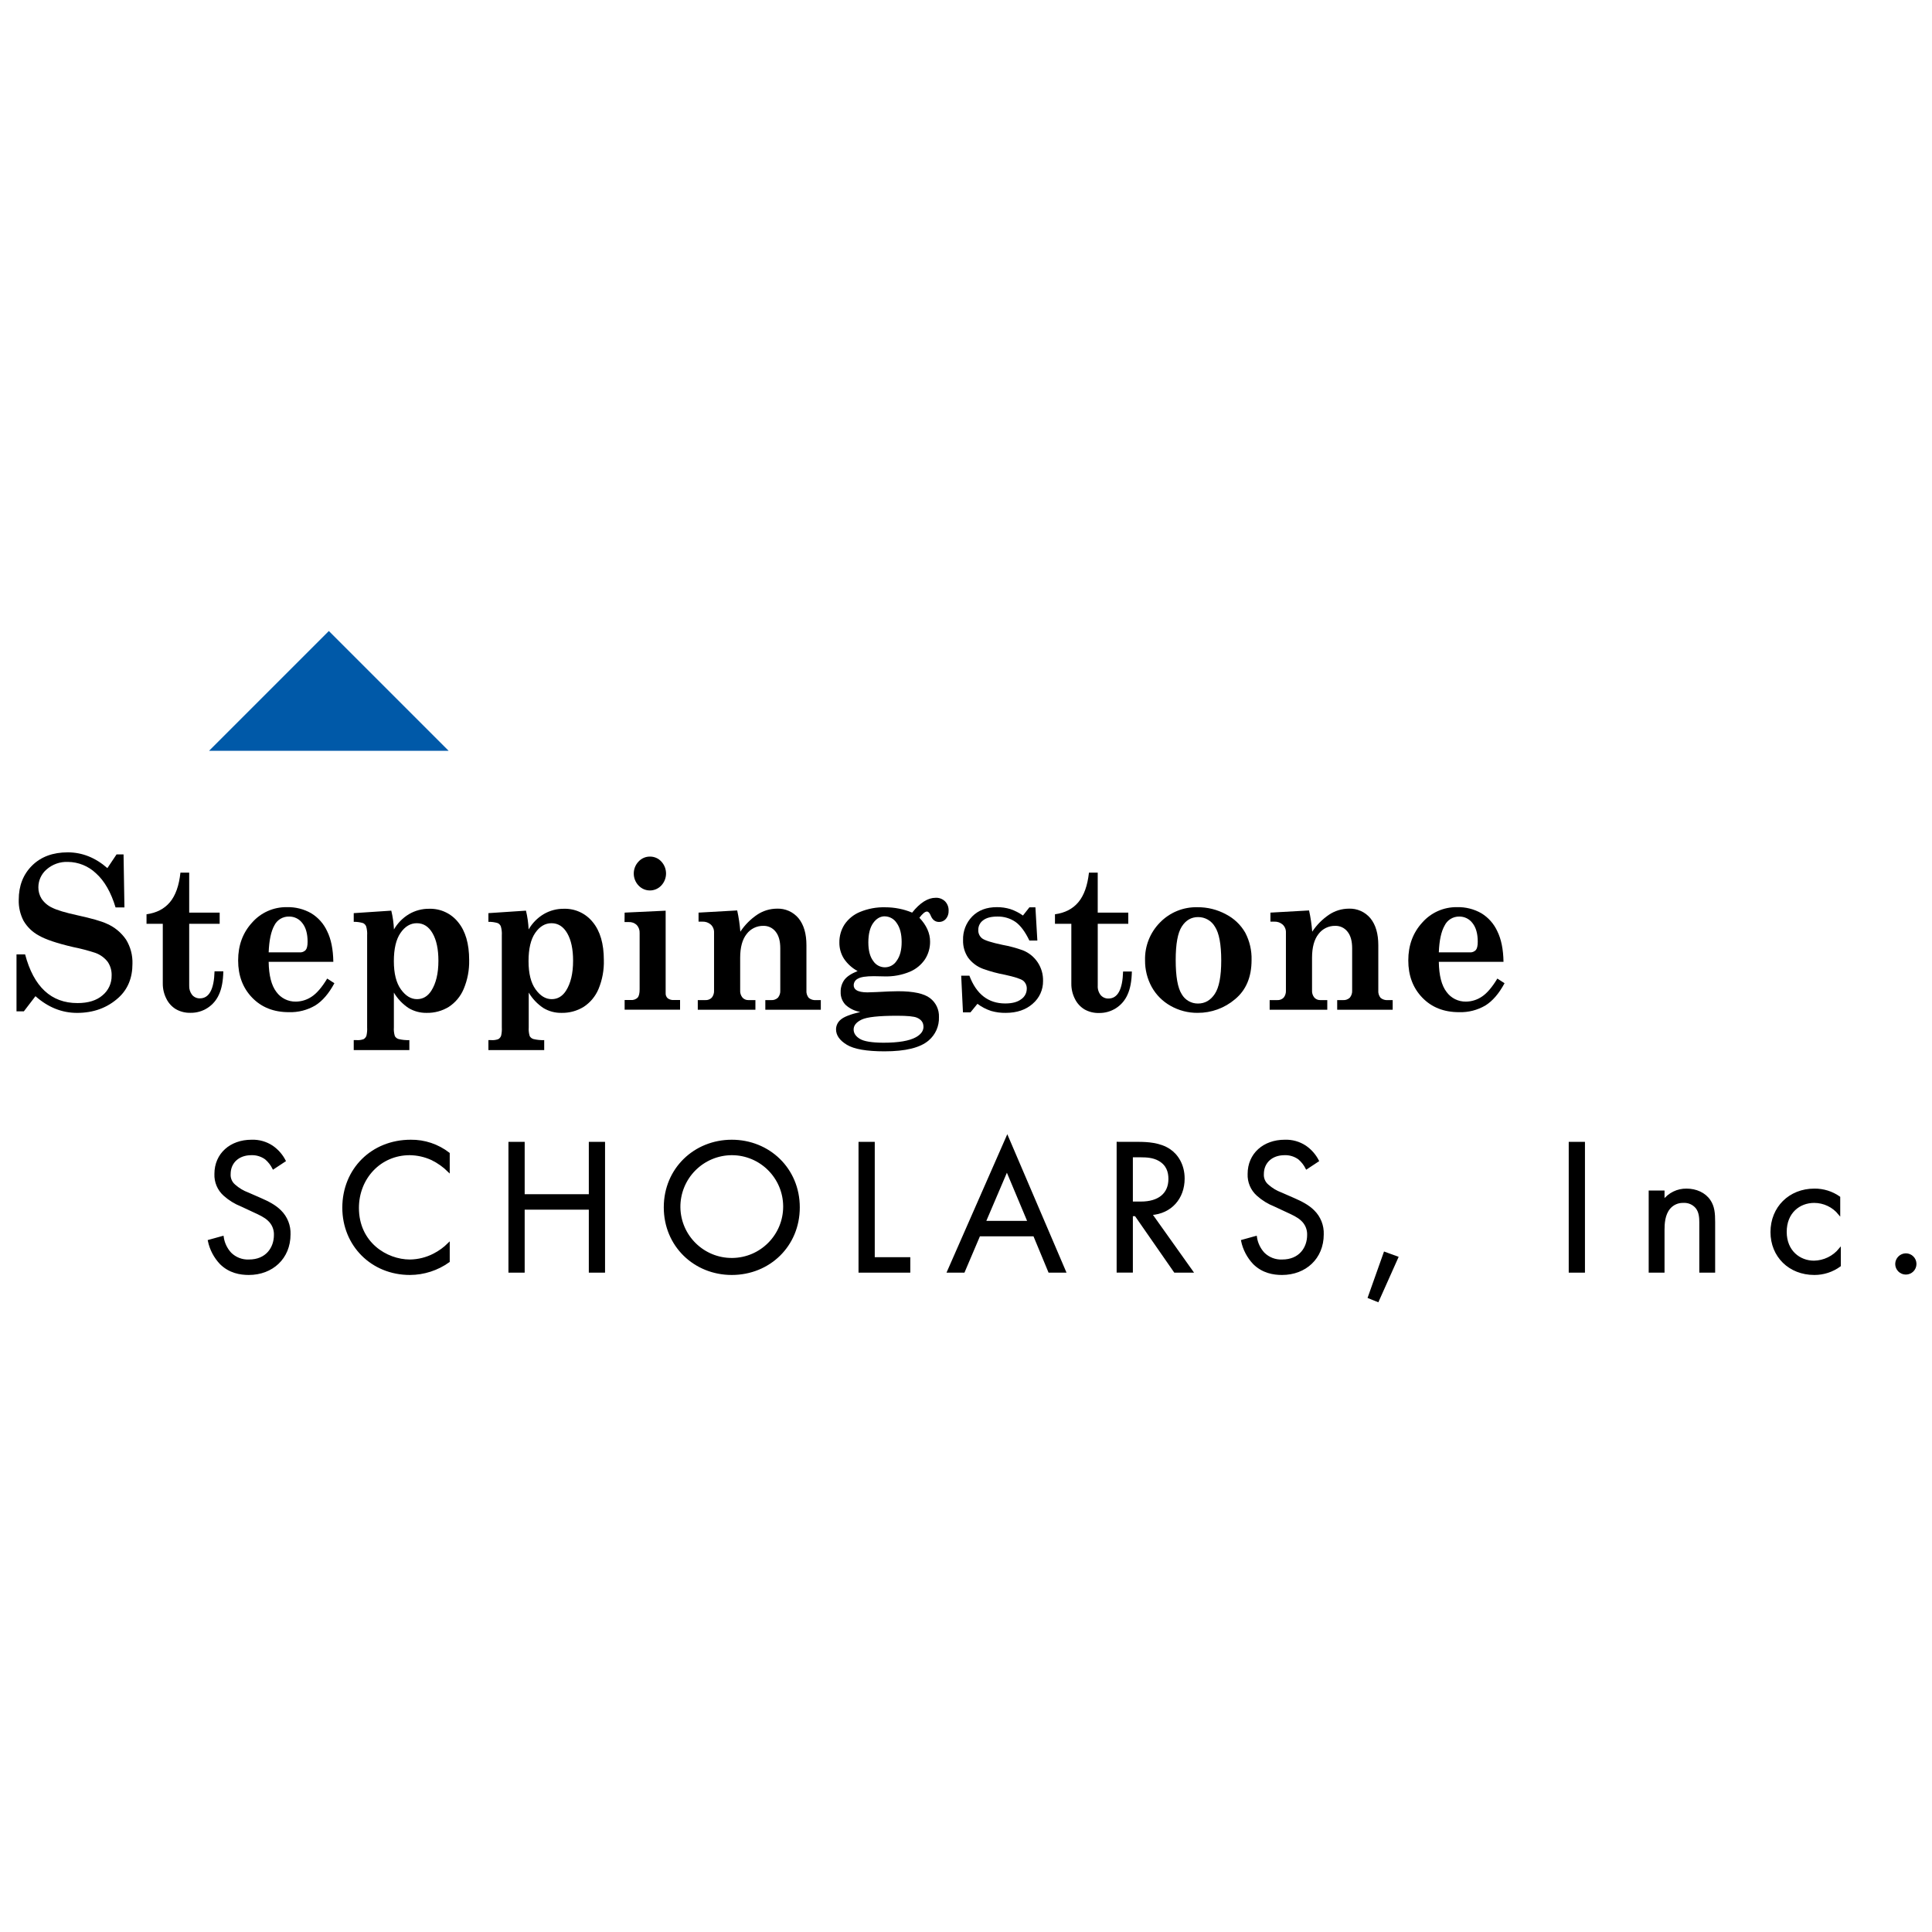
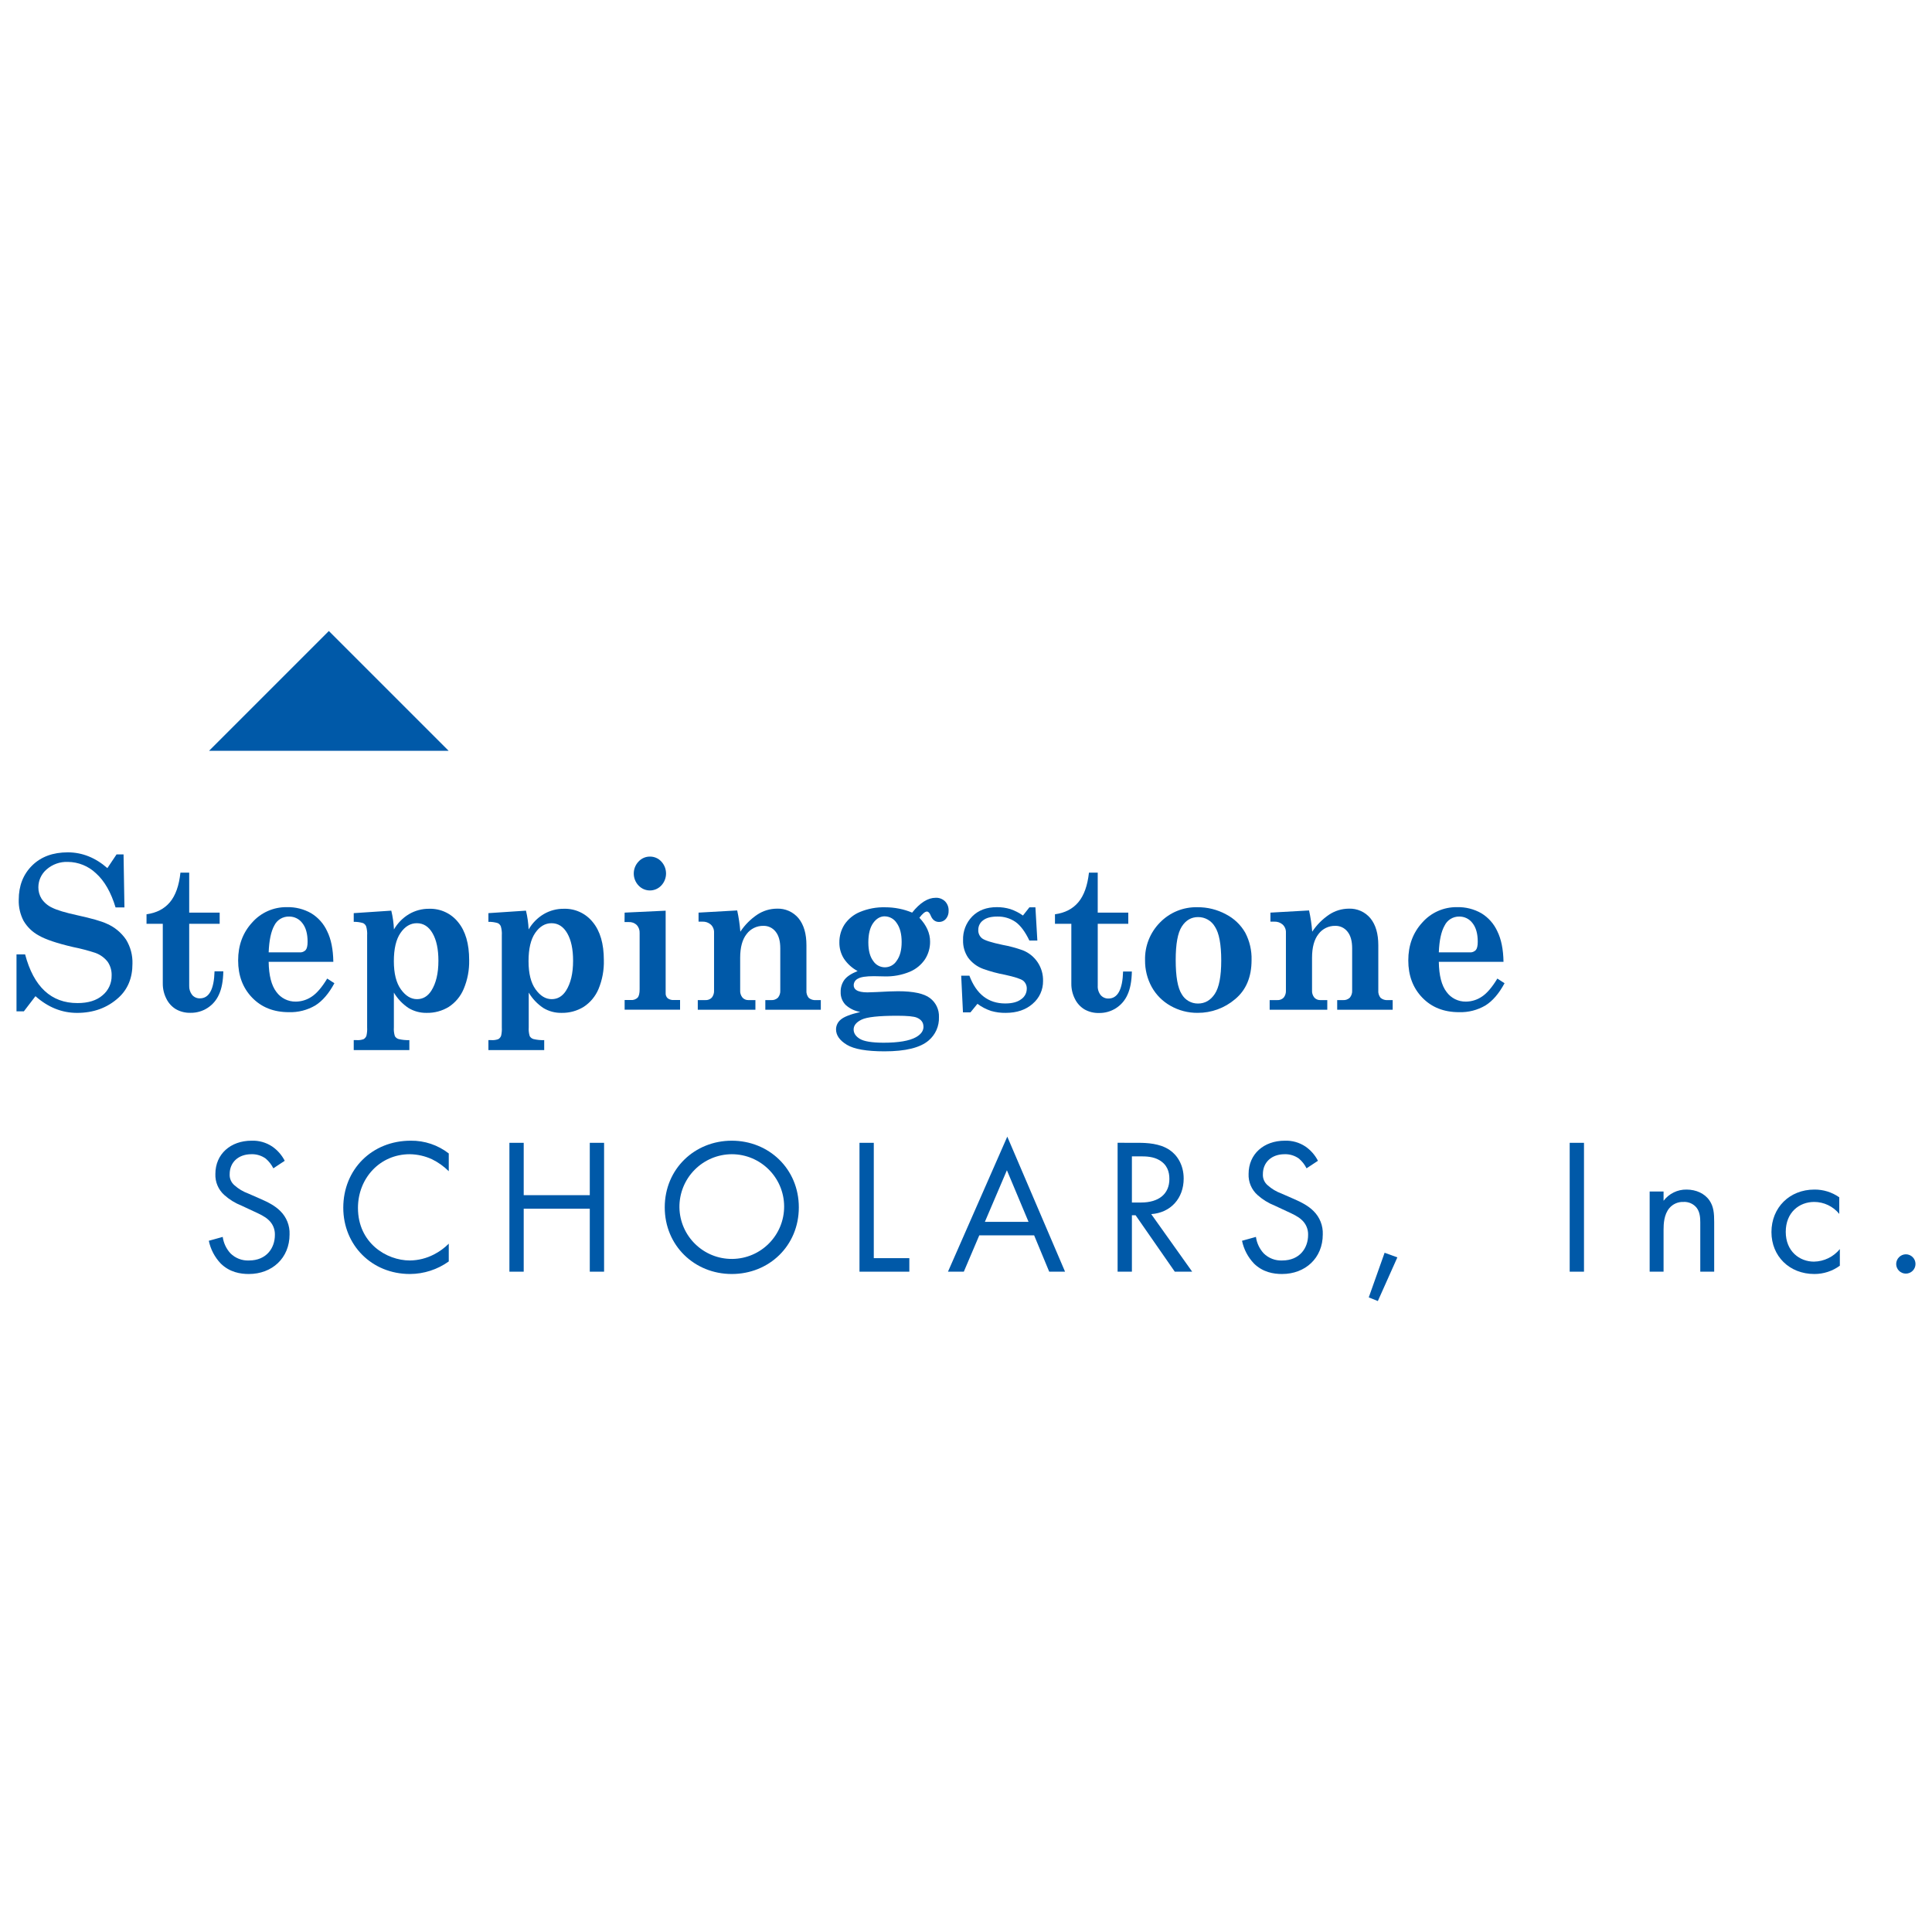
<svg xmlns="http://www.w3.org/2000/svg" viewBox="0 0 1000 1000">
  <defs>
-     <style>.cls-1{stroke:#000;stroke-miterlimit:10;}.cls-2{fill:#0059a8;}</style>
+     <style>.cls-1{fill:#0059a8;}</style>
  </defs>
  <g id="step-colored">
-     <path d="M55.58,449.33l4.75-7.09h3.62l.46,27.45H59.82Q56.24,457.87,49.66,452a21.34,21.34,0,0,0-14.54-5.88,15.75,15.75,0,0,0-11,3.89,12.18,12.18,0,0,0-4.26,9.31,10.89,10.89,0,0,0,1.68,5.9,13.26,13.26,0,0,0,5.43,4.59q3.75,1.91,13.12,3.94,11,2.41,15.15,4.34a23.22,23.22,0,0,1,10,8.24,22.47,22.47,0,0,1,3.32,12.49q0,11-7.19,17.56-8.67,7.89-21.48,7.89-11.79,0-21.53-8.65l-6,7.84H8.54V494H13q6.68,25.19,27.11,25.19,8.36,0,13-4.05A12.88,12.88,0,0,0,57.78,505a12,12,0,0,0-2-7.11,14.09,14.09,0,0,0-6.32-4.64,98.12,98.12,0,0,0-11.62-3.06q-12.49-2.9-17.81-6a20.28,20.28,0,0,1-7.83-7.57,22.13,22.13,0,0,1-2.5-10.92q0-10.84,6.91-17.69t18.55-6.84Q46.3,441.22,55.58,449.33Z" />
-     <path d="M93.39,451.69h4.54v20.68H113.7v5.8H97.93v32A7.2,7.2,0,0,0,99.47,515a5.14,5.14,0,0,0,4,1.75q7.17,0,7.58-14h4.54q-.15,7.47-2.25,12a15.8,15.8,0,0,1-14.8,9.48,14.51,14.51,0,0,1-7.42-1.83,13,13,0,0,1-5-5.45,17,17,0,0,1-1.86-7.87V478.17H75.84v-4.94q7.78-1.07,12.13-6.28T93.39,451.69Z" />
-     <path d="M172.53,497.83H139.06q.15,10.58,4,15.6a12.12,12.12,0,0,0,10,5,14.87,14.87,0,0,0,8.3-2.58q3.92-2.58,8-9.35l3.72,2.42q-4.34,8.06-9.92,11.52a25.41,25.41,0,0,1-13.65,3.46q-11.74,0-19-7.52t-7.25-19.28q0-11.76,7.3-19.66a23.44,23.44,0,0,1,17.91-7.9,24.09,24.09,0,0,1,12.63,3.17,21.19,21.19,0,0,1,8.22,9.26Q172.38,488.11,172.53,497.83Zm-33.47-4.89H155a3.92,3.92,0,0,0,3.21-1.18q1-1.18,1-4.3,0-6.23-2.7-9.64a8.39,8.39,0,0,0-6.87-3.41A8.26,8.26,0,0,0,142,479Q139.42,483.65,139.06,492.94Z" />
-     <path d="M183.09,472.64l19.44-1.29a50.81,50.81,0,0,1,1.38,9.73,22.05,22.05,0,0,1,7.73-7.89,20.13,20.13,0,0,1,10.49-2.81,18.45,18.45,0,0,1,15,6.94q5.71,6.94,5.71,19.62A36.37,36.37,0,0,1,240,511.89a20.54,20.54,0,0,1-7.68,9.25,21.05,21.05,0,0,1-11.51,3.12,17.52,17.52,0,0,1-9.34-2.5,24.69,24.69,0,0,1-7.6-8v18a12.31,12.31,0,0,0,.51,4.54,3.27,3.27,0,0,0,1.91,1.5,20.32,20.32,0,0,0,5.59.56v5.16H183.09v-5.16h1.53a8.51,8.51,0,0,0,3.62-.51,3.37,3.37,0,0,0,1.43-1.75,15.34,15.34,0,0,0,.36-4.35V484.13a13.6,13.6,0,0,0-.51-4.65,3.23,3.23,0,0,0-1.56-1.67,15.53,15.53,0,0,0-4.87-.67Zm32.66,5.21q-4.95,0-8.42,5t-3.47,14.65q0,9.53,3.65,14.6t8.34,5.06q4.59,0,7.4-4.36,3.67-5.76,3.67-15.51,0-8.94-3-14.19T215.75,477.85Z" />
-     <path d="M252.8,472.64l19.44-1.29a50.81,50.81,0,0,1,1.38,9.73,22.05,22.05,0,0,1,7.73-7.89,20.13,20.13,0,0,1,10.49-2.81,18.45,18.45,0,0,1,15,6.94q5.71,6.94,5.71,19.62a36.37,36.37,0,0,1-2.75,14.95,20.54,20.54,0,0,1-7.68,9.25,21.05,21.05,0,0,1-11.51,3.12,17.52,17.52,0,0,1-9.34-2.5,24.69,24.69,0,0,1-7.6-8v18a12.31,12.31,0,0,0,.51,4.54,3.27,3.27,0,0,0,1.91,1.5,20.32,20.32,0,0,0,5.59.56v5.16H252.8v-5.16h1.53a8.51,8.51,0,0,0,3.62-.51,3.37,3.37,0,0,0,1.43-1.75,15.34,15.34,0,0,0,.36-4.35V484.13a13.6,13.6,0,0,0-.51-4.65,3.23,3.23,0,0,0-1.56-1.67,15.53,15.53,0,0,0-4.87-.67Zm32.66,5.21q-4.95,0-8.42,5t-3.47,14.65q0,9.53,3.65,14.6t8.34,5.06q4.59,0,7.4-4.36,3.67-5.76,3.67-15.51,0-8.94-3-14.19T285.45,477.85Z" />
-     <path d="M323.31,472.37l21.23-1V514a3.38,3.38,0,0,0,1,2.66,4.65,4.65,0,0,0,3.19.94H352v5H323.31v-5h3.16a4.5,4.5,0,0,0,3.6-1.24q1-1.23,1-4.3V483a5.74,5.74,0,0,0-1.51-4.24,5.62,5.62,0,0,0-4.16-1.5h-2.14Zm13.11-29a7.85,7.85,0,0,1,5.87,2.55,9.08,9.08,0,0,1,0,12.41,8.05,8.05,0,0,1-11.79,0,9,9,0,0,1,0-12.38A7.91,7.91,0,0,1,336.43,443.37Z" />
-     <path d="M424.85,517.65v5H396.13v-5h3a4.6,4.6,0,0,0,3.57-1.29,5.4,5.4,0,0,0,1.17-3.76V490.79q0-5.59-2.41-8.57a7.74,7.74,0,0,0-6.32-3,10.58,10.58,0,0,0-8.68,4.22q-3.35,4.22-3.35,12.33V512.6a5.33,5.33,0,0,0,1.2,3.76,4,4,0,0,0,3.09,1.29H391v5H361.17v-5h3.88a4.31,4.31,0,0,0,3.39-1.29,5.48,5.48,0,0,0,1.15-3.76V482.68a5.33,5.33,0,0,0-1.66-4.11,6.18,6.18,0,0,0-4.36-1.53h-2v-4.67l20-1.13a80.72,80.72,0,0,1,1.63,11,31.66,31.66,0,0,1,8.9-8.92,18.54,18.54,0,0,1,10-3,13.8,13.8,0,0,1,11.24,5q4.07,5,4.07,13.91V512.6a5.34,5.34,0,0,0,1.17,3.87,5.07,5.07,0,0,0,3.73,1.18Z" />
-     <path d="M472.12,472.37q6.13-7.68,12.17-7.68a6.56,6.56,0,0,1,4.91,1.88A6.63,6.63,0,0,1,491,471.4a6.12,6.12,0,0,1-1.41,4.22,4.54,4.54,0,0,1-3.55,1.58q-3,0-4.34-3.38-.82-2-1.94-2-1.43,0-3.88,3.2,5.53,5.85,5.53,12.34a16.6,16.6,0,0,1-2.6,9.12,17.79,17.79,0,0,1-7.88,6.49,31.73,31.73,0,0,1-13.19,2.41l-5.46-.11q-6.07,0-8.21,1.28a3.78,3.78,0,0,0-2.19,3.31,2.87,2.87,0,0,0,1.38,2.62q1.79,1.17,5.71,1.17l4.69-.16q7.6-.43,11.17-.43,11.89,0,16.53,3.55a11.7,11.7,0,0,1,4.64,9.85,15.13,15.13,0,0,1-5.36,12.11q-6.53,5.6-22.81,5.6-13.88,0-19.49-3.39t-5.61-8a6.54,6.54,0,0,1,2.4-5q2.4-2.15,10.15-4a14.77,14.77,0,0,1-7.6-3.65,9.06,9.06,0,0,1-2.55-6.66,10.25,10.25,0,0,1,1.91-6.29q1.91-2.58,6.86-4.56a19.83,19.83,0,0,1-7.07-6.39,15.28,15.28,0,0,1-2.37-8.43,16.84,16.84,0,0,1,2.6-9.2,17.79,17.79,0,0,1,8-6.55,31.84,31.84,0,0,1,13.15-2.44,36.12,36.12,0,0,1,7.14.7A34.31,34.31,0,0,1,472.12,472.37Zm5.85,59q0-3.17-3.37-4.62-2.3-1-10.21-1-14.29,0-18.42,2t-4.13,5.1q0,2.9,3.21,4.86t12.19,2q11.69,0,16.84-2.85Q478,534.67,478,531.4Zm-20-57.09q-3.51,0-6,3.46t-2.52,10q0,6.28,2.49,9.61a7.2,7.2,0,0,0,12.21-.11q2.54-3.44,2.54-9.67t-2.54-9.78A7.45,7.45,0,0,0,457.94,474.3Z" />
-     <path d="M529.48,473.87l3.34-4.24h3.11l1,17.19h-4.13q-3.27-6.85-7.17-9.63a15.9,15.9,0,0,0-9.47-2.78q-4.8,0-7.3,1.94a6,6,0,0,0-2.5,4.9,5.25,5.25,0,0,0,1.94,4.42q1.94,1.56,10.61,3.39a66.29,66.29,0,0,1,10.46,2.8,16.59,16.59,0,0,1,10.51,15.91,15.12,15.12,0,0,1-5.33,11.74q-5.33,4.75-14,4.75a25.63,25.63,0,0,1-7.57-1,25,25,0,0,1-7.06-3.68L502.31,524h-3.88l-.92-19h4.24q5.41,14.4,18.57,14.39,5.41,0,8.27-2.21a6.5,6.5,0,0,0,2.86-5.27,5.16,5.16,0,0,0-1.79-4.25q-1.79-1.45-9.49-3.12a71.54,71.54,0,0,1-11.33-3.06,16.86,16.86,0,0,1-7.76-5.82,15.32,15.32,0,0,1-2.6-9,16.78,16.78,0,0,1,4.75-12.32q4.75-4.8,12.72-4.8a23.31,23.31,0,0,1,7,1A25.3,25.3,0,0,1,529.48,473.87Z" />
-     <path d="M563.64,451.69h4.54v20.68H584v5.8H568.19v32a7.2,7.2,0,0,0,1.54,4.92,5.14,5.14,0,0,0,4,1.75q7.17,0,7.58-14h4.54q-.15,7.47-2.25,12a15.8,15.8,0,0,1-14.8,9.48,14.51,14.51,0,0,1-7.42-1.83,13,13,0,0,1-5-5.45,17,17,0,0,1-1.86-7.87V478.17h-8.47v-4.94q7.78-1.07,12.13-6.28T563.64,451.69Z" />
-     <path d="M619.82,469.58a30.29,30.29,0,0,1,14.72,3.65,24.34,24.34,0,0,1,10,9.53,28.75,28.75,0,0,1,3.27,14.15q0,13.21-8.55,20.28a29.58,29.58,0,0,1-19.36,7.06,27.77,27.77,0,0,1-14-3.62,25.23,25.23,0,0,1-9.77-9.78A28.09,28.09,0,0,1,592.68,497a26.76,26.76,0,0,1,7.73-19.52A26.09,26.09,0,0,1,619.82,469.58Zm.31,5.1q-5.31,0-8.45,4.92t-3.14,17.27q0,12.84,3.11,17.7a9.56,9.56,0,0,0,8.42,4.86q5.41,0,8.72-5t3.32-17.24q0-12.57-3.27-17.54A10,10,0,0,0,620.13,474.68Z" />
-     <path d="M720.85,517.65v5H692.13v-5h3a4.6,4.6,0,0,0,3.57-1.29,5.4,5.4,0,0,0,1.17-3.76V490.79q0-5.59-2.41-8.57a7.74,7.74,0,0,0-6.32-3,10.58,10.58,0,0,0-8.68,4.22q-3.35,4.22-3.35,12.33V512.6a5.33,5.33,0,0,0,1.2,3.76,4,4,0,0,0,3.09,1.29H687v5H657.17v-5h3.88a4.31,4.31,0,0,0,3.39-1.29,5.48,5.48,0,0,0,1.15-3.76V482.68a5.33,5.33,0,0,0-1.66-4.11,6.18,6.18,0,0,0-4.36-1.53h-2v-4.67l20-1.13a80.72,80.72,0,0,1,1.63,11,31.66,31.66,0,0,1,8.9-8.92,18.54,18.54,0,0,1,10-3,13.8,13.8,0,0,1,11.24,5q4.07,5,4.07,13.91V512.6a5.34,5.34,0,0,0,1.17,3.87,5.07,5.07,0,0,0,3.73,1.18Z" />
-     <path d="M778.21,497.83H744.73q.15,10.58,4,15.6a12.12,12.12,0,0,0,10,5,14.87,14.87,0,0,0,8.3-2.58q3.92-2.58,8-9.35l3.72,2.42q-4.34,8.06-9.92,11.52a25.41,25.41,0,0,1-13.65,3.46q-11.74,0-19-7.52t-7.25-19.28q0-11.76,7.3-19.66a23.44,23.44,0,0,1,17.91-7.9,24.09,24.09,0,0,1,12.63,3.17,21.19,21.19,0,0,1,8.22,9.26Q778.05,488.11,778.21,497.83Zm-33.47-4.89h15.93a3.92,3.92,0,0,0,3.21-1.18q1-1.18,1-4.3,0-6.23-2.7-9.64a8.39,8.39,0,0,0-6.87-3.41,8.26,8.26,0,0,0-7.56,4.62Q745.09,483.65,744.73,492.94Z" />
+     <path class="cls-1" d="M55.58,449.33l4.75-7.09h3.62l.46,27.45H59.82Q56.24,457.87,49.66,452a21.34,21.34,0,0,0-14.54-5.88,15.75,15.75,0,0,0-11,3.89,12.18,12.18,0,0,0-4.26,9.31,10.89,10.89,0,0,0,1.68,5.9,13.26,13.26,0,0,0,5.43,4.59q3.75,1.91,13.12,3.94,11,2.41,15.15,4.34a23.22,23.22,0,0,1,10,8.24,22.47,22.47,0,0,1,3.32,12.49q0,11-7.19,17.56-8.67,7.89-21.48,7.89-11.79,0-21.53-8.65l-6,7.84H8.54V494H13q6.68,25.19,27.11,25.19,8.36,0,13-4.05A12.88,12.88,0,0,0,57.78,505a12,12,0,0,0-2-7.11,14.09,14.09,0,0,0-6.32-4.64,98.12,98.12,0,0,0-11.62-3.06q-12.49-2.9-17.81-6a20.28,20.28,0,0,1-7.83-7.57,22.13,22.13,0,0,1-2.5-10.92q0-10.84,6.91-17.69t18.55-6.84Q46.3,441.22,55.58,449.33Z" />
+     <path class="cls-1" d="M93.39,451.69h4.54v20.68H113.7v5.8H97.93v32A7.2,7.2,0,0,0,99.47,515a5.14,5.14,0,0,0,4,1.75q7.17,0,7.58-14h4.54q-.15,7.47-2.25,12a15.8,15.8,0,0,1-14.8,9.48,14.51,14.51,0,0,1-7.42-1.83,13,13,0,0,1-5-5.45,17,17,0,0,1-1.86-7.87V478.17H75.84v-4.94q7.78-1.07,12.13-6.28T93.39,451.69Z" />
+     <path class="cls-1" d="M172.53,497.83H139.06q.15,10.58,4,15.6a12.12,12.12,0,0,0,10,5,14.87,14.87,0,0,0,8.3-2.58q3.92-2.58,8-9.35l3.72,2.42q-4.34,8.06-9.92,11.52a25.41,25.41,0,0,1-13.65,3.46q-11.74,0-19-7.52t-7.25-19.28q0-11.76,7.3-19.66a23.44,23.44,0,0,1,17.91-7.9,24.09,24.09,0,0,1,12.63,3.17,21.19,21.19,0,0,1,8.22,9.26Q172.38,488.11,172.53,497.83Zm-33.47-4.89H155a3.92,3.92,0,0,0,3.21-1.18q1-1.18,1-4.3,0-6.23-2.7-9.64a8.39,8.39,0,0,0-6.87-3.41A8.26,8.26,0,0,0,142,479Q139.42,483.65,139.06,492.94Z" />
+     <path class="cls-1" d="M183.09,472.64l19.44-1.29a50.81,50.81,0,0,1,1.38,9.73,22.05,22.05,0,0,1,7.73-7.89,20.13,20.13,0,0,1,10.49-2.81,18.45,18.45,0,0,1,15,6.94q5.71,6.94,5.71,19.62A36.37,36.37,0,0,1,240,511.89a20.54,20.54,0,0,1-7.68,9.25,21.05,21.05,0,0,1-11.51,3.12,17.52,17.52,0,0,1-9.34-2.5,24.69,24.69,0,0,1-7.6-8v18a12.31,12.31,0,0,0,.51,4.54,3.27,3.27,0,0,0,1.91,1.5,20.32,20.32,0,0,0,5.59.56v5.16H183.09v-5.16h1.53a8.51,8.51,0,0,0,3.62-.51,3.37,3.37,0,0,0,1.43-1.75,15.34,15.34,0,0,0,.36-4.35V484.13a13.6,13.6,0,0,0-.51-4.65,3.23,3.23,0,0,0-1.56-1.67,15.53,15.53,0,0,0-4.87-.67Zm32.66,5.21q-4.95,0-8.42,5t-3.47,14.65q0,9.53,3.65,14.6t8.34,5.06q4.59,0,7.4-4.36,3.67-5.76,3.67-15.51,0-8.94-3-14.19T215.75,477.85Z" />
+     <path class="cls-1" d="M252.8,472.64l19.44-1.29a50.81,50.81,0,0,1,1.38,9.73,22.05,22.05,0,0,1,7.73-7.89,20.13,20.13,0,0,1,10.49-2.81,18.45,18.45,0,0,1,15,6.94q5.71,6.94,5.71,19.62a36.37,36.37,0,0,1-2.75,14.95,20.54,20.54,0,0,1-7.68,9.25,21.05,21.05,0,0,1-11.51,3.12,17.52,17.52,0,0,1-9.34-2.5,24.69,24.69,0,0,1-7.6-8v18a12.31,12.31,0,0,0,.51,4.54,3.27,3.27,0,0,0,1.91,1.5,20.32,20.32,0,0,0,5.59.56v5.16H252.8v-5.16h1.53a8.51,8.51,0,0,0,3.62-.51,3.37,3.37,0,0,0,1.43-1.75,15.34,15.34,0,0,0,.36-4.35V484.13a13.6,13.6,0,0,0-.51-4.65,3.23,3.23,0,0,0-1.56-1.67,15.53,15.53,0,0,0-4.87-.67Zm32.66,5.21q-4.95,0-8.42,5t-3.47,14.65q0,9.53,3.65,14.6t8.34,5.06q4.59,0,7.4-4.36,3.67-5.76,3.67-15.51,0-8.94-3-14.19T285.45,477.85Z" />
+     <path class="cls-1" d="M323.31,472.37l21.23-1V514a3.38,3.38,0,0,0,1,2.66,4.65,4.65,0,0,0,3.19.94H352v5H323.31v-5h3.16a4.5,4.5,0,0,0,3.6-1.24q1-1.23,1-4.3V483a5.74,5.74,0,0,0-1.51-4.24,5.62,5.62,0,0,0-4.16-1.5h-2.14Zm13.11-29a7.85,7.85,0,0,1,5.87,2.55,9.08,9.08,0,0,1,0,12.41,8.05,8.05,0,0,1-11.79,0,9,9,0,0,1,0-12.38A7.91,7.91,0,0,1,336.43,443.37Z" />
+     <path class="cls-1" d="M424.85,517.65v5H396.13v-5h3a4.6,4.6,0,0,0,3.57-1.29,5.4,5.4,0,0,0,1.17-3.76V490.79q0-5.59-2.41-8.57a7.74,7.74,0,0,0-6.32-3,10.58,10.58,0,0,0-8.68,4.22q-3.35,4.22-3.35,12.33V512.6a5.33,5.33,0,0,0,1.2,3.76,4,4,0,0,0,3.09,1.29H391v5H361.17v-5h3.88a4.31,4.31,0,0,0,3.39-1.29,5.48,5.48,0,0,0,1.15-3.76V482.68a5.33,5.33,0,0,0-1.66-4.11,6.18,6.18,0,0,0-4.36-1.53h-2v-4.67l20-1.13a80.72,80.72,0,0,1,1.63,11,31.66,31.66,0,0,1,8.9-8.92,18.54,18.54,0,0,1,10-3,13.8,13.8,0,0,1,11.24,5q4.07,5,4.07,13.91V512.6a5.34,5.34,0,0,0,1.17,3.87,5.07,5.07,0,0,0,3.73,1.18Z" />
+     <path class="cls-1" d="M472.12,472.37q6.13-7.68,12.17-7.68a6.56,6.56,0,0,1,4.91,1.88A6.63,6.63,0,0,1,491,471.4a6.12,6.12,0,0,1-1.41,4.22,4.54,4.54,0,0,1-3.55,1.58q-3,0-4.34-3.38-.82-2-1.94-2-1.43,0-3.88,3.2,5.53,5.85,5.53,12.34a16.6,16.6,0,0,1-2.6,9.12,17.79,17.79,0,0,1-7.88,6.49,31.73,31.73,0,0,1-13.19,2.41l-5.46-.11q-6.07,0-8.21,1.28a3.78,3.78,0,0,0-2.19,3.31,2.87,2.87,0,0,0,1.38,2.62q1.79,1.17,5.71,1.17l4.69-.16q7.6-.43,11.17-.43,11.89,0,16.53,3.55a11.7,11.7,0,0,1,4.64,9.85,15.13,15.13,0,0,1-5.36,12.11q-6.53,5.6-22.81,5.6-13.88,0-19.49-3.39t-5.61-8a6.54,6.54,0,0,1,2.4-5q2.4-2.15,10.15-4a14.77,14.77,0,0,1-7.6-3.65,9.06,9.06,0,0,1-2.55-6.66,10.25,10.25,0,0,1,1.91-6.29q1.91-2.58,6.86-4.56a19.83,19.83,0,0,1-7.07-6.39,15.28,15.28,0,0,1-2.37-8.43,16.84,16.84,0,0,1,2.6-9.2,17.79,17.79,0,0,1,8-6.55,31.84,31.84,0,0,1,13.15-2.44,36.12,36.12,0,0,1,7.14.7A34.31,34.31,0,0,1,472.12,472.37Zm5.85,59q0-3.17-3.37-4.62-2.3-1-10.21-1-14.29,0-18.42,2t-4.13,5.1q0,2.9,3.21,4.86t12.19,2q11.69,0,16.84-2.85Q478,534.67,478,531.4Zm-20-57.09q-3.51,0-6,3.46t-2.52,10q0,6.28,2.49,9.61a7.2,7.2,0,0,0,12.21-.11q2.54-3.44,2.54-9.67t-2.54-9.78A7.45,7.45,0,0,0,457.94,474.3Z" />
+     <path class="cls-1" d="M529.48,473.87l3.34-4.24h3.11l1,17.19h-4.13q-3.27-6.85-7.17-9.63a15.9,15.9,0,0,0-9.47-2.78q-4.8,0-7.3,1.94a6,6,0,0,0-2.5,4.9,5.25,5.25,0,0,0,1.94,4.42q1.94,1.56,10.61,3.39a66.29,66.29,0,0,1,10.46,2.8,16.59,16.59,0,0,1,10.51,15.91,15.12,15.12,0,0,1-5.33,11.74q-5.33,4.75-14,4.75a25.63,25.63,0,0,1-7.57-1,25,25,0,0,1-7.06-3.68L502.31,524h-3.88l-.92-19h4.24q5.41,14.4,18.57,14.39,5.41,0,8.27-2.21a6.5,6.5,0,0,0,2.86-5.27,5.16,5.16,0,0,0-1.79-4.25q-1.79-1.45-9.49-3.12a71.54,71.54,0,0,1-11.33-3.06,16.86,16.86,0,0,1-7.76-5.82,15.32,15.32,0,0,1-2.6-9,16.78,16.78,0,0,1,4.75-12.32q4.75-4.8,12.72-4.8a23.31,23.31,0,0,1,7,1A25.3,25.3,0,0,1,529.48,473.87Z" />
+     <path class="cls-1" d="M563.64,451.69h4.54v20.68H584v5.8H568.19v32a7.2,7.2,0,0,0,1.54,4.92,5.14,5.14,0,0,0,4,1.75q7.17,0,7.58-14h4.54q-.15,7.47-2.25,12a15.8,15.8,0,0,1-14.8,9.48,14.51,14.51,0,0,1-7.42-1.83,13,13,0,0,1-5-5.45,17,17,0,0,1-1.86-7.87V478.17h-8.47v-4.94q7.78-1.07,12.13-6.28T563.64,451.69Z" />
+     <path class="cls-1" d="M619.82,469.58a30.29,30.29,0,0,1,14.72,3.65,24.34,24.34,0,0,1,10,9.53,28.75,28.75,0,0,1,3.27,14.15q0,13.21-8.55,20.28a29.58,29.58,0,0,1-19.36,7.06,27.77,27.77,0,0,1-14-3.62,25.23,25.23,0,0,1-9.77-9.78A28.09,28.09,0,0,1,592.68,497a26.76,26.76,0,0,1,7.73-19.52A26.09,26.09,0,0,1,619.82,469.58Zm.31,5.1q-5.31,0-8.45,4.92t-3.14,17.27q0,12.84,3.11,17.7a9.56,9.56,0,0,0,8.42,4.86q5.41,0,8.72-5t3.32-17.24q0-12.57-3.27-17.54A10,10,0,0,0,620.13,474.68Z" />
+     <path class="cls-1" d="M720.85,517.65v5H692.13v-5h3a4.6,4.6,0,0,0,3.57-1.29,5.4,5.4,0,0,0,1.17-3.76V490.79q0-5.59-2.41-8.57a7.74,7.74,0,0,0-6.32-3,10.58,10.58,0,0,0-8.68,4.22q-3.35,4.22-3.35,12.33V512.6a5.33,5.33,0,0,0,1.2,3.76,4,4,0,0,0,3.09,1.29H687v5H657.17v-5h3.88a4.31,4.31,0,0,0,3.39-1.29,5.48,5.48,0,0,0,1.15-3.76V482.68a5.33,5.33,0,0,0-1.66-4.11,6.18,6.18,0,0,0-4.36-1.53h-2v-4.67l20-1.13a80.72,80.72,0,0,1,1.63,11,31.66,31.66,0,0,1,8.9-8.92,18.54,18.54,0,0,1,10-3,13.8,13.8,0,0,1,11.24,5q4.07,5,4.07,13.91V512.6a5.34,5.34,0,0,0,1.17,3.87,5.07,5.07,0,0,0,3.73,1.18Z" />
+     <path class="cls-1" d="M778.21,497.83H744.73q.15,10.58,4,15.6a12.12,12.12,0,0,0,10,5,14.87,14.87,0,0,0,8.3-2.58q3.92-2.58,8-9.35l3.72,2.42q-4.34,8.06-9.92,11.52a25.41,25.41,0,0,1-13.65,3.46q-11.74,0-19-7.52t-7.25-19.28q0-11.76,7.3-19.66a23.44,23.44,0,0,1,17.91-7.9,24.09,24.09,0,0,1,12.63,3.17,21.19,21.19,0,0,1,8.22,9.26Q778.05,488.11,778.21,497.83Zm-33.47-4.89h15.93a3.92,3.92,0,0,0,3.21-1.18q1-1.18,1-4.3,0-6.23-2.7-9.64a8.39,8.39,0,0,0-6.87-3.41,8.26,8.26,0,0,0-7.56,4.62Q745.09,483.65,744.73,492.94Z" />
    <path class="cls-1" d="M141.48,604.72a16.08,16.08,0,0,0-3.9-5,12,12,0,0,0-7.5-2.3c-6.6,0-11.2,4.1-11.2,10.3a7,7,0,0,0,2.5,5.8,21.76,21.76,0,0,0,7,4.2l6.4,2.8c3.9,1.7,7.5,3.5,10.3,6.3a16.06,16.06,0,0,1,4.8,12.1c0,12.3-9.1,20.5-21.1,20.5-4.4,0-9.9-.9-14.5-5.4a24.19,24.19,0,0,1-6.2-11.8l7.2-2a15.74,15.74,0,0,0,4,8.5,12.75,12.75,0,0,0,9.6,3.7c9.1,0,13.4-6.5,13.4-13.2a10,10,0,0,0-3.3-7.8c-1.9-1.8-4.5-3-8-4.6l-6-2.8a29.54,29.54,0,0,1-8.9-5.5,13.85,13.85,0,0,1-4.6-10.9c0-10.3,7.9-17.2,18.7-17.2a18.07,18.07,0,0,1,10.7,3,20.17,20.17,0,0,1,6.5,7.4Z" />
    <path class="cls-1" d="M232.28,606.22a32.84,32.84,0,0,0-8.7-6.2,28.41,28.41,0,0,0-11.5-2.6c-15.4,0-26.8,12.4-26.8,27.8,0,18.1,14.7,27.2,26.9,27.2a27.73,27.73,0,0,0,12.4-3.1,30.35,30.35,0,0,0,7.7-5.6v9.2a34.73,34.73,0,0,1-20.1,6.5c-19.8,0-34.5-15-34.5-34.3,0-19.9,14.9-34.7,34.9-34.7a31.44,31.44,0,0,1,19.7,6.6Z" />
    <path class="cls-1" d="M271.07,618.62h34.2v-27.1h7.4v66.7h-7.4v-32.6h-34.2v32.6h-7.4v-66.7h7.4Z" />
    <path class="cls-1" d="M344.07,624.92c0-19.9,15.5-34.5,34.7-34.5s34.7,14.6,34.7,34.5-15.4,34.5-34.7,34.5S344.07,644.72,344.07,624.92Zm7.6,0a27.1,27.1,0,1,0,27.1-27.5A27.21,27.21,0,0,0,351.67,624.92Z" />
    <path class="cls-1" d="M452.27,591.52v59.7h18.4v7h-25.8v-66.7Z" />
    <path class="cls-1" d="M535.27,639.42h-28.4l-8,18.8h-8.2l30.7-69.9,29.9,69.9h-8.2Zm-2.9-7-11.2-26.7-11.4,26.7Z" />
    <path class="cls-1" d="M589.17,591.52c4.5,0,11.2.3,16.2,3.7,3.9,2.6,7.3,7.7,7.3,14.8,0,10.2-6.7,17.7-16.8,18.4l21.2,29.8h-9L587.77,629h-1.9v29.2h-7.4v-66.7Zm-3.3,30.9h4.7c9.2,0,14.7-4.4,14.7-12.2,0-3.7-1.1-7.4-5.3-9.8-3-1.7-6.4-1.9-9.6-1.9h-4.5Z" />
    <path class="cls-1" d="M676.27,604.72a16.08,16.08,0,0,0-3.9-5,12,12,0,0,0-7.5-2.3c-6.6,0-11.2,4.1-11.2,10.3a7,7,0,0,0,2.5,5.8,21.76,21.76,0,0,0,7,4.2l6.4,2.8c3.9,1.7,7.5,3.5,10.3,6.3a16.06,16.06,0,0,1,4.8,12.1c0,12.3-9.1,20.5-21.1,20.5-4.4,0-9.9-.9-14.5-5.4a24.18,24.18,0,0,1-6.2-11.8l7.2-2a15.74,15.74,0,0,0,4,8.5,12.75,12.75,0,0,0,9.6,3.7c9.1,0,13.4-6.5,13.4-13.2a10,10,0,0,0-3.3-7.8c-1.9-1.8-4.5-3-8-4.6l-6-2.8a29.54,29.54,0,0,1-8.9-5.5,13.85,13.85,0,0,1-4.6-10.9c0-10.3,7.9-17.2,18.7-17.2a18.07,18.07,0,0,1,10.7,3,20.17,20.17,0,0,1,6.5,7.4Z" />
    <path class="cls-1" d="M716.67,648.42l6.6,2.4-10.1,22.6-4.7-1.9Z" />
    <path class="cls-1" d="M819.87,591.52v66.7h-7.4v-66.7Z" />
    <path class="cls-1" d="M853.86,616.72h7.2v4.8a14.64,14.64,0,0,1,11.9-5.8c4.9,0,9.4,2,11.9,5.7,2.1,3.1,2.4,6.5,2.4,11.1v25.7h-7.2v-25.5c0-2.5-.2-5.4-1.9-7.6a8.14,8.14,0,0,0-6.8-3,9.08,9.08,0,0,0-7.3,3.2c-2.8,3.3-3,8.2-3,11.2v21.7h-7.2Z" />
    <path class="cls-1" d="M952,628.32a16.74,16.74,0,0,0-13-6.2c-7.7,0-14.7,5.4-14.7,15.5s7.2,15.4,14.6,15.4a17.69,17.69,0,0,0,13.4-6.5v8.6a22.16,22.16,0,0,1-13.2,4.3c-12.9,0-22.2-9.2-22.2-21.7,0-12.7,9.4-22,22.2-22a22,22,0,0,1,12.9,4Z" />
    <path class="cls-1" d="M986.46,649.22a5,5,0,1,1-5,5A5.08,5.08,0,0,1,986.46,649.22Z" />
-     <path class="cls-2" d="M108.21,388.61l62-62,62,62Z" />
+     <path class="cls-1" d="M108.21,388.61l62-62,62,62Z" />
  </g>
</svg>
